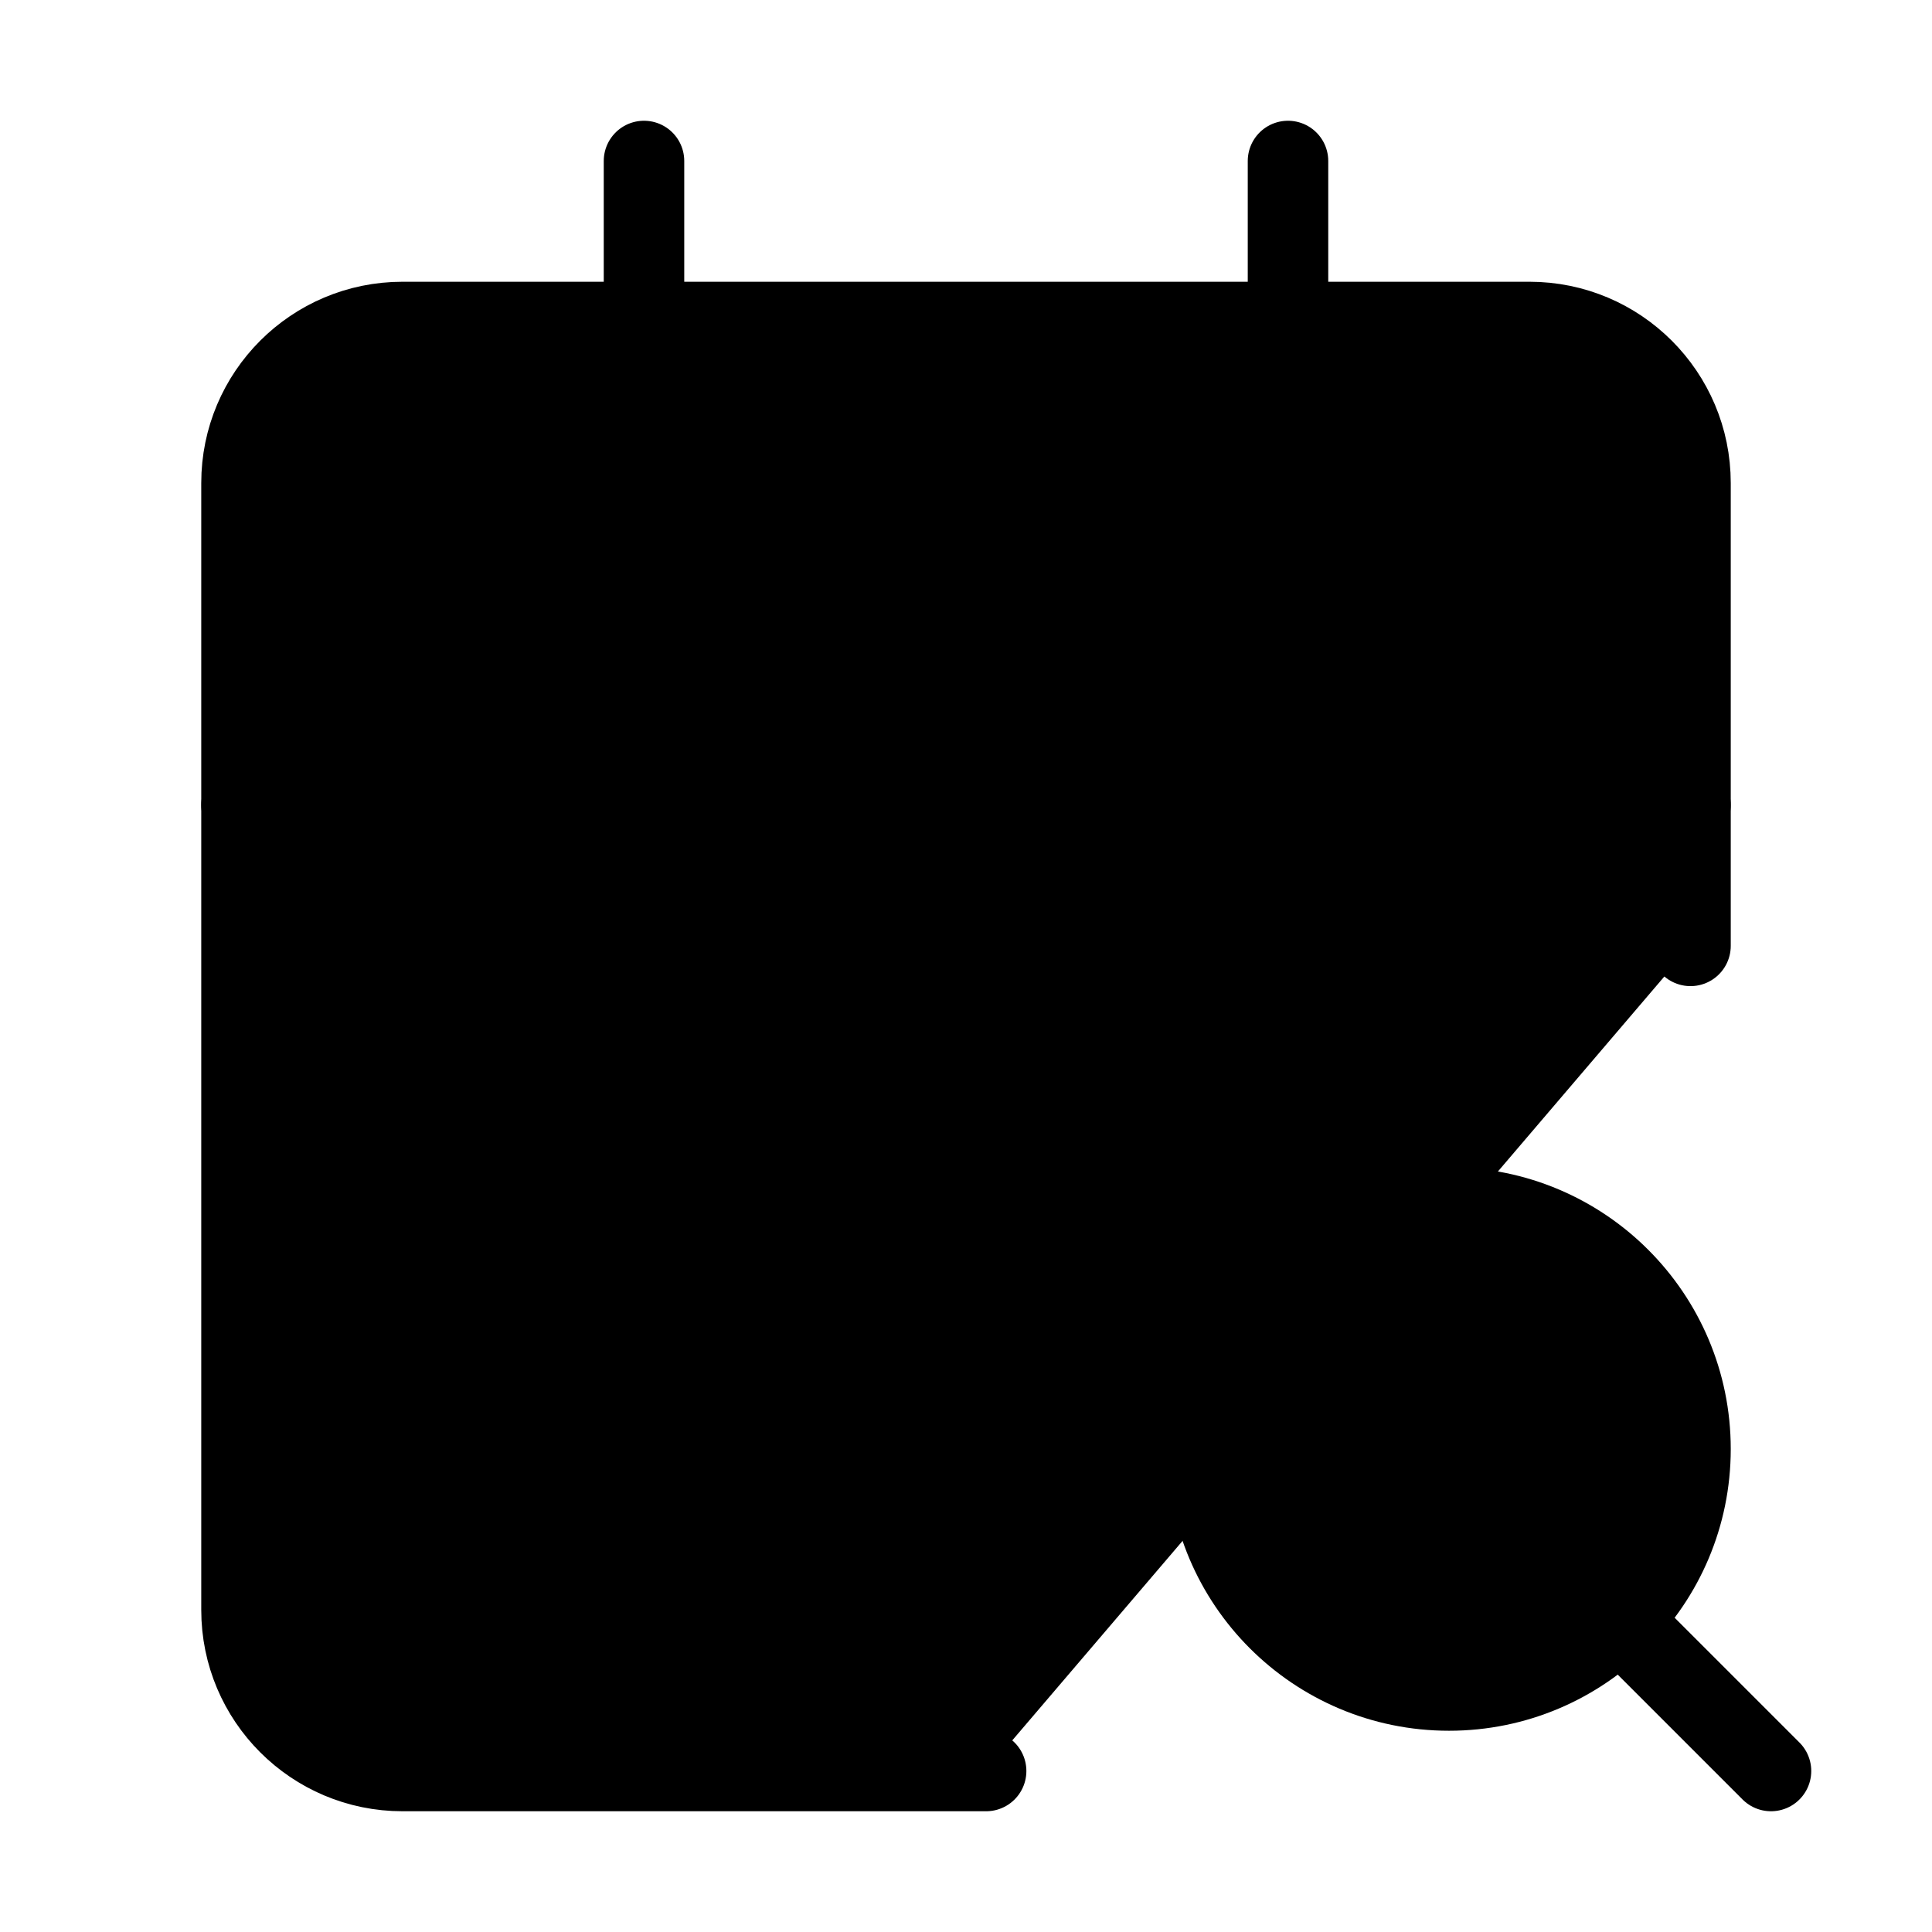
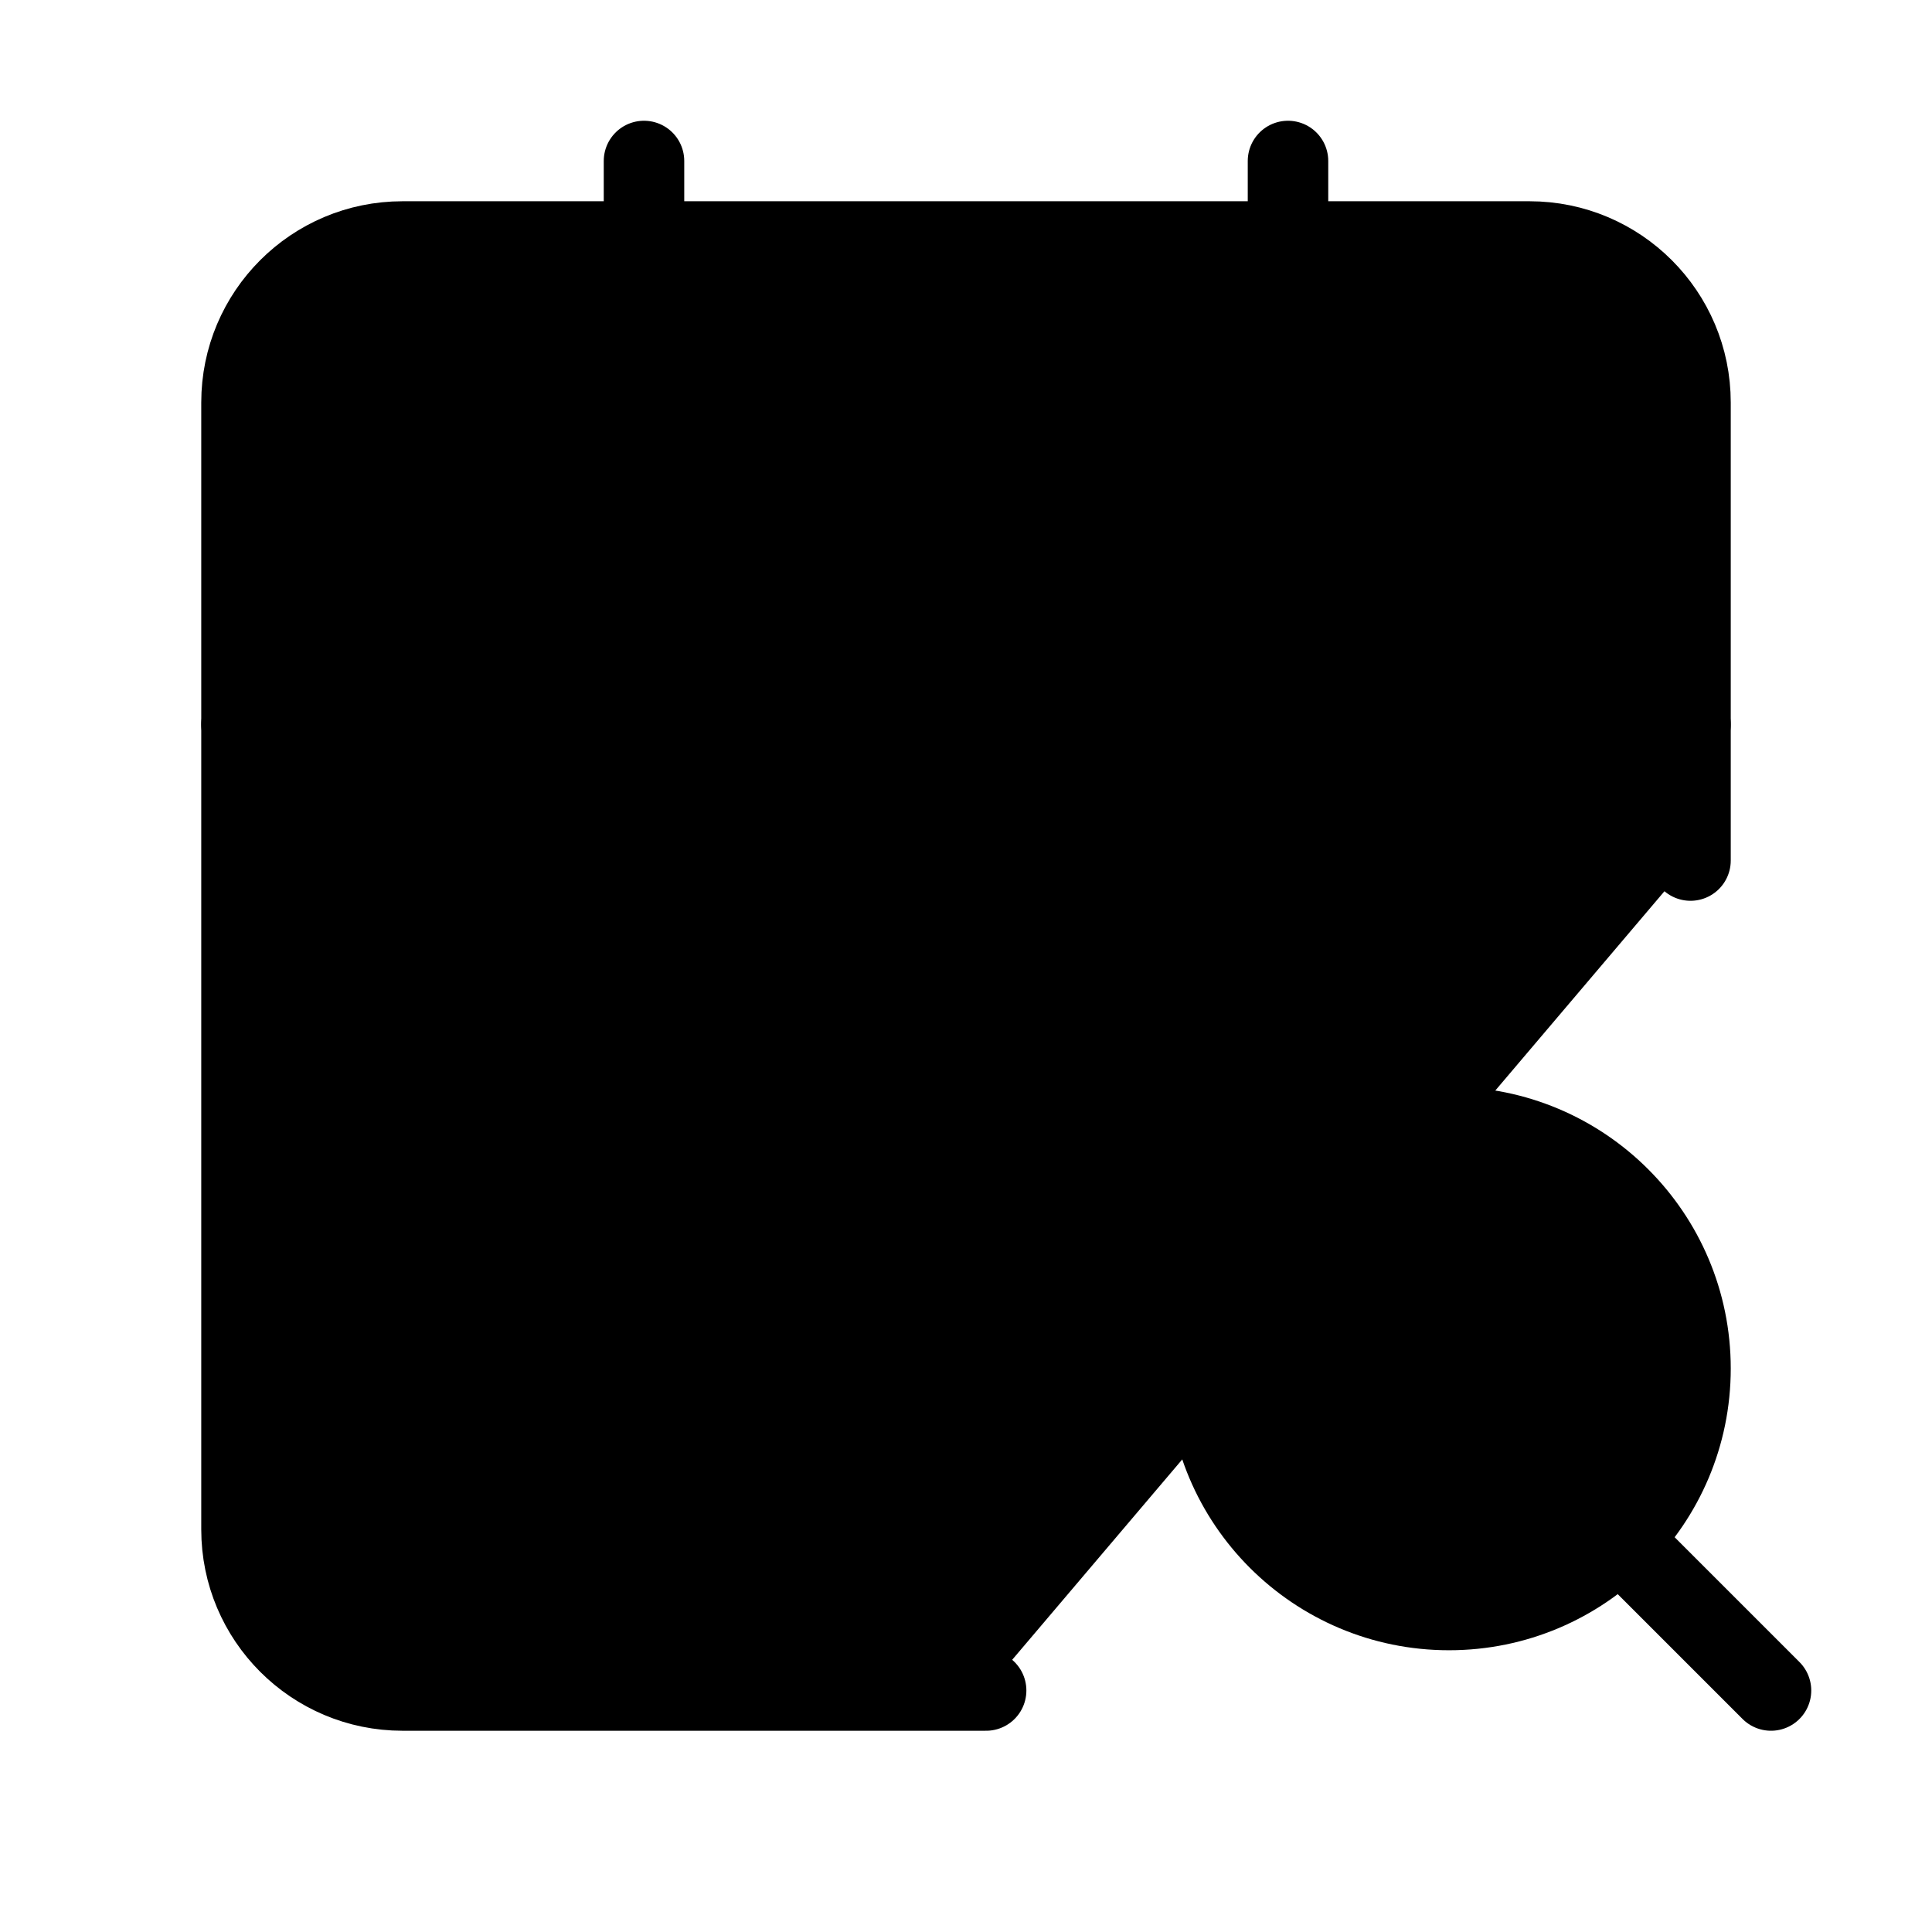
<svg xmlns="http://www.w3.org/2000/svg" width="24" height="24" viewBox="0 0 24 24" fill="currentColor" stroke="currentColor" stroke-width="calc((100vw - 100vh) / 10)" stroke-linecap="round" stroke-linejoin="round">
-   <path vector-effect="non-scaling-stroke" d="M16 2v4" />
-   <path vector-effect="non-scaling-stroke" d="M21 11.75V6a2 2 0 0 0-2-2H5a2 2 0 0 0-2 2v14a2 2 0 0 0 2 2h7.25" />
-   <path vector-effect="non-scaling-stroke" d="m22 22-1.875-1.875" />
-   <path vector-effect="non-scaling-stroke" d="M3 10h18" />
-   <path vector-effect="non-scaling-stroke" d="M8 2v4" />
-   <circle vector-effect="non-scaling-stroke" cx="18" cy="18" r="3" />
+   <path vector-effect="non-scaling-stroke" d="M16 2v3" />
+   <path vector-effect="non-scaling-stroke" d="M21 10.69V5a2 2 0 00-2-2H5a2 2 0 00-2 2v14a2 2 0 002 2h7.25" />
+   <path vector-effect="non-scaling-stroke" d="m22 21-1.875-1.875" />
+   <path vector-effect="non-scaling-stroke" d="M3 9h18" />
+   <path vector-effect="non-scaling-stroke" d="M8 2v3" />
+   <circle vector-effect="non-scaling-stroke" cx="18" cy="17" r="3" />
</svg>
